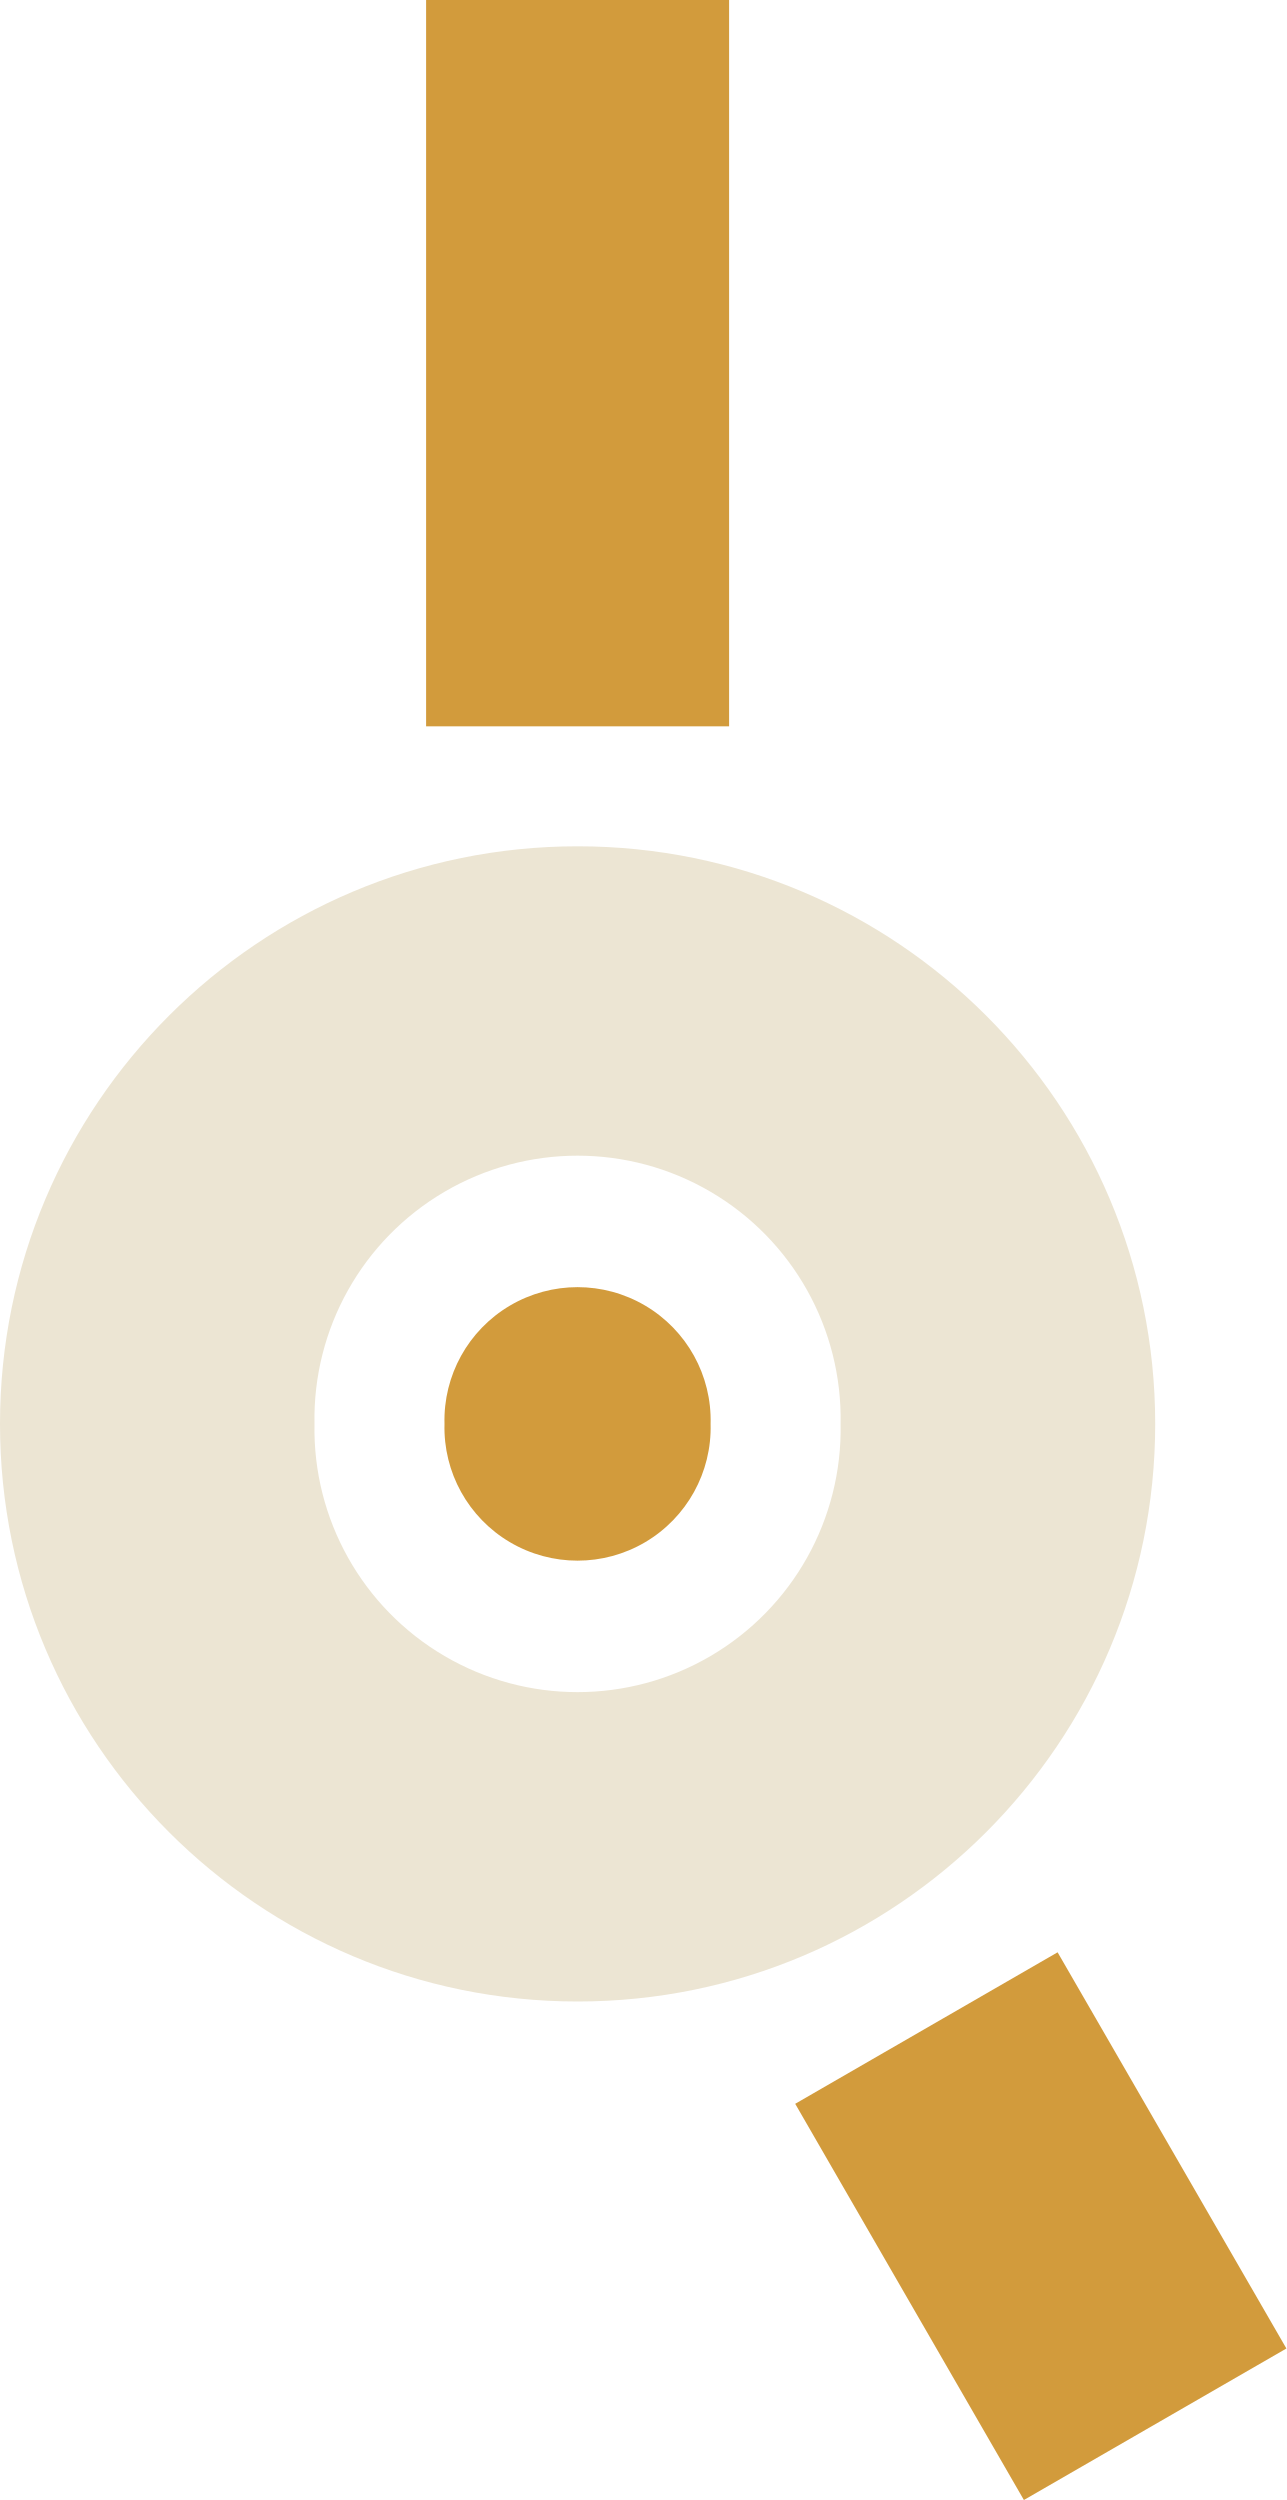
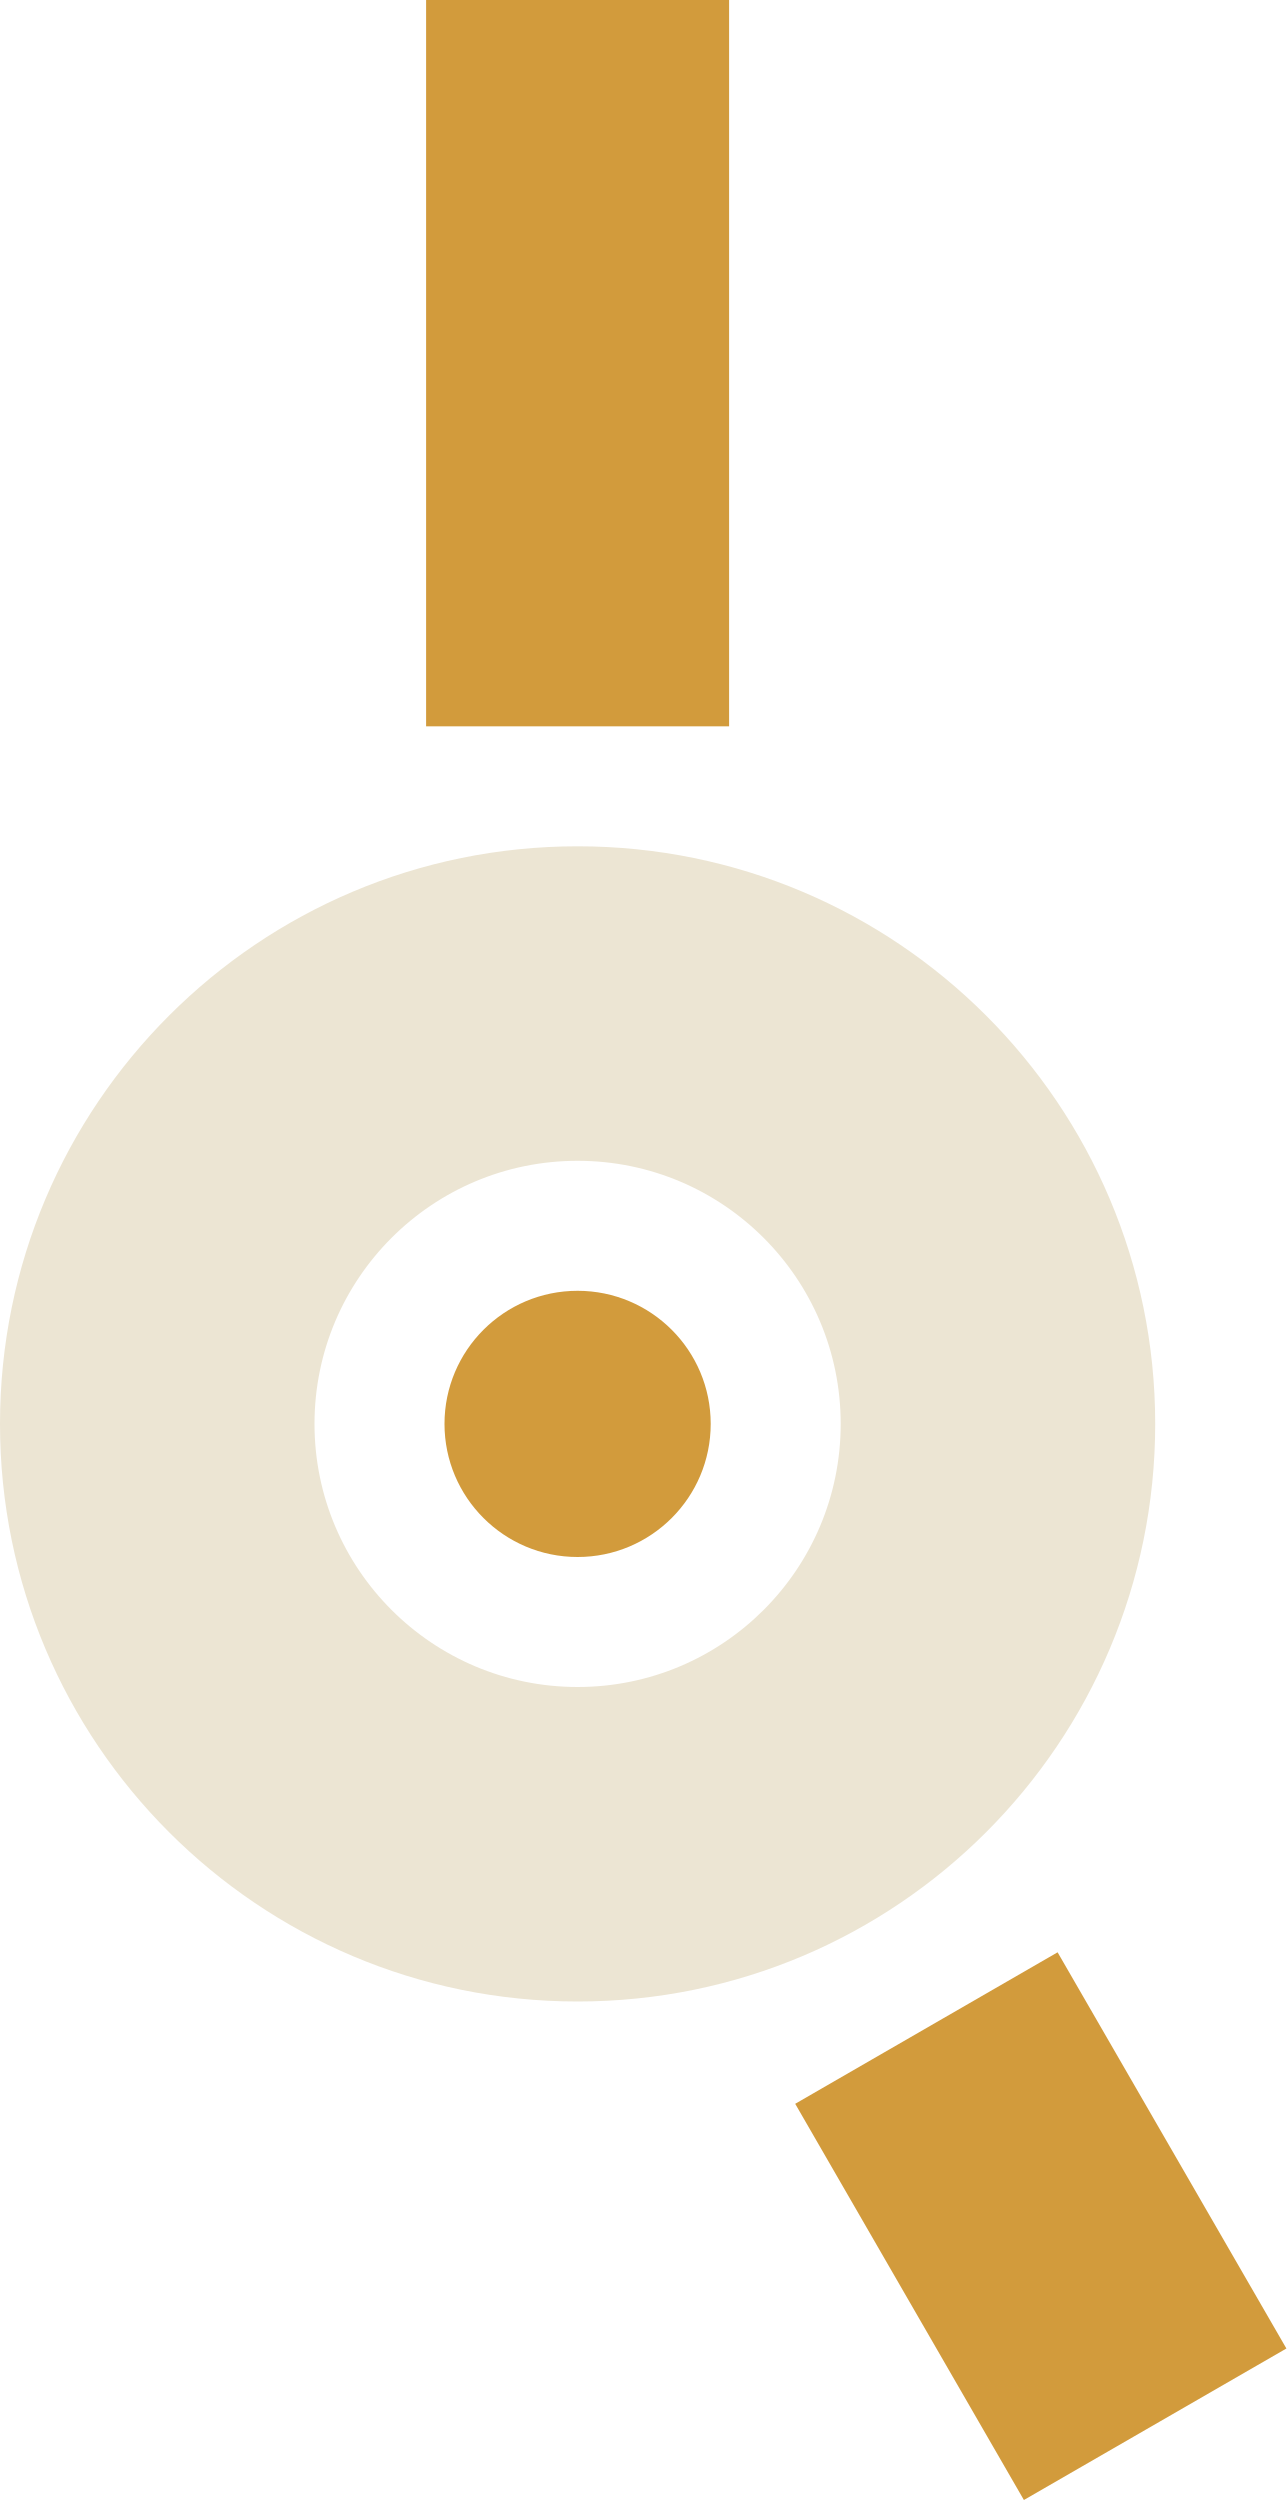
<svg xmlns="http://www.w3.org/2000/svg" width="12.864mm" height="25mm" viewBox="0 0 12.864 25">
  <g transform="translate(5.776 14.239)">
-     <path fill="#ECE5D3" fill-rule="evenodd" d="M-5.776 0 a5.776 5.776 0 1 0 11.552 0 a5.776 5.776 0 1 0 -11.552 0 Z M-2.631 0 a2.631 2.631 0 1 0 5.261 0 a2.631 2.631 0 1 0 -5.261 0 Z" />
+     <path fill="#ECE5D3" fill-rule="evenodd" d="M-5.776 0 a5.776 5.776 0 1 0 11.552 0 a5.776 5.776 0 1 0 -11.552 0 Z M-2.631 0 a2.631 2.631 0 1 0 5.262 0 a2.631 2.631 0 1 0 -5.262 0 Z" />
    <path fill="#D29B3C" d="M-1.515 -6.976 L-1.515 -14.239 L1.515 -14.239 L1.515 -6.976 Z M4.8 5.284 L7.088 9.246 L4.463 10.761 L2.176 6.799 Z" />
-     <path fill="#D29B3C" d="M-1.331 0 a1.331 1.331 0 1 0 2.661 0 a1.331 1.331 0 1 0 -2.661 0 Z" />
+     <path fill="#D29B3C" d="M-1.331 0 a1.331 1.331 0 1 0 2.662 0 a1.331 1.331 0 1 0 -2.662 0 Z" />
  </g>
</svg>
